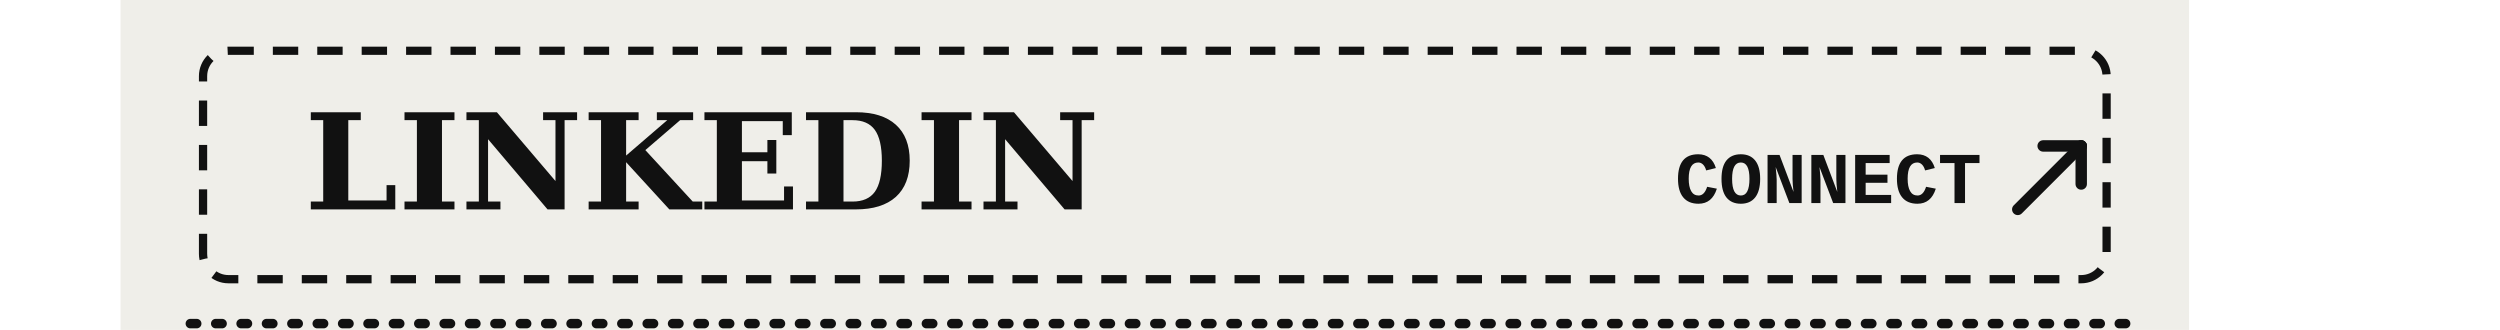
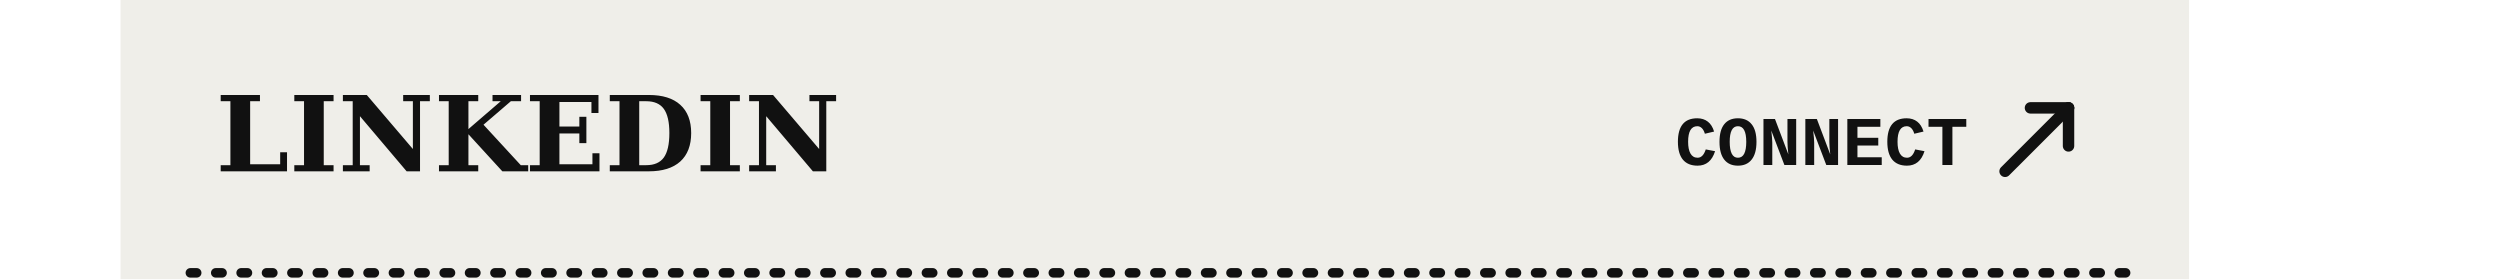
- <svg xmlns="http://www.w3.org/2000/svg" viewBox="0 0 394 52" width="394" height="52">
-   <rect x="19" y="0" width="326" height="52" fill="#efeee9" />
-   <rect x="32" y="8" width="300" height="36" rx="4" fill="none" stroke="#111111" stroke-width="1.3" stroke-dasharray="4 3" />
-   <path d="M 48.984 33 L 48.984 31.766 L 50.938 31.766 L 50.938 18.938 L 48.984 18.938 L 48.984 17.688 L 56.859 17.688 L 56.859 18.938 L 54.891 18.938 L 54.891 31.594 L 60.922 31.594 L 60.922 29.172 L 62.297 29.172 L 62.297 33 Z M 63.75 33 L 63.75 31.766 L 65.703 31.766 L 65.703 18.938 L 63.75 18.938 L 63.75 17.688 L 71.625 17.688 L 71.625 18.938 L 69.656 18.938 L 69.656 31.766 L 71.625 31.766 L 71.625 33 Z M 73.512 33 L 73.512 31.766 L 75.465 31.766 L 75.465 18.938 L 73.512 18.938 L 73.512 17.688 L 78.309 17.688 L 87.543 28.531 L 87.543 18.938 L 85.59 18.938 L 85.59 17.688 L 90.949 17.688 L 90.949 18.938 L 88.98 18.938 L 88.98 33 L 86.293 33 L 76.918 21.938 L 76.918 31.766 L 78.871 31.766 L 78.871 33 Z M 92.77 33 L 92.77 31.766 L 94.723 31.766 L 94.723 18.938 L 92.77 18.938 L 92.77 17.688 L 100.645 17.688 L 100.645 18.938 L 98.676 18.938 L 98.676 24.516 L 105.16 18.938 L 103.52 18.938 L 103.52 17.688 L 109.238 17.688 L 109.238 18.938 L 107.191 18.938 L 101.707 23.656 L 109.176 31.766 L 110.676 31.766 L 110.676 33 L 105.488 33 L 98.676 25.562 L 98.676 31.766 L 100.645 31.766 L 100.645 33 Z M 111.02 33 L 111.02 31.766 L 112.973 31.766 L 112.973 18.938 L 111.02 18.938 L 111.02 17.688 L 124.785 17.688 L 124.785 21.297 L 123.363 21.297 L 123.363 19.094 L 116.926 19.094 L 116.926 24 L 120.941 24 L 120.941 22.062 L 122.348 22.062 L 122.348 27.344 L 120.941 27.344 L 120.941 25.406 L 116.926 25.406 L 116.926 31.594 L 123.566 31.594 L 123.566 29.391 L 124.973 29.391 L 124.973 33 Z M 132.934 31.766 L 134.355 31.766 C 135.957 31.766 137.129 31.258 137.871 30.234 C 138.609 29.203 138.98 27.57 138.98 25.328 C 138.98 23.109 138.609 21.492 137.871 20.469 C 137.129 19.449 135.957 18.938 134.355 18.938 L 132.934 18.938 Z M 127.027 33 L 127.027 31.766 L 128.98 31.766 L 128.98 18.938 L 127.027 18.938 L 127.027 17.688 L 134.887 17.688 C 137.637 17.688 139.734 18.344 141.184 19.656 C 142.641 20.969 143.371 22.859 143.371 25.328 C 143.371 27.809 142.641 29.711 141.184 31.031 C 139.723 32.344 137.625 33 134.887 33 Z M 145.238 33 L 145.238 31.766 L 147.191 31.766 L 147.191 18.938 L 145.238 18.938 L 145.238 17.688 L 153.113 17.688 L 153.113 18.938 L 151.145 18.938 L 151.145 31.766 L 153.113 31.766 L 153.113 33 Z M 155 33 L 155 31.766 L 156.953 31.766 L 156.953 18.938 L 155 18.938 L 155 17.688 L 159.797 17.688 L 169.031 28.531 L 169.031 18.938 L 167.078 18.938 L 167.078 17.688 L 172.438 17.688 L 172.438 18.938 L 170.469 18.938 L 170.469 33 L 167.781 33 L 158.406 21.938 L 158.406 31.766 L 160.359 31.766 L 160.359 33 Z M 266.141 28.172 C 266.141 29.016 266.27 29.668 266.531 30.125 C 266.789 30.586 267.18 30.812 267.703 30.812 C 268.305 30.812 268.754 30.355 269.047 29.438 L 270.578 29.734 C 270.078 31.32 269.113 32.109 267.688 32.109 C 266.633 32.109 265.832 31.777 265.281 31.109 C 264.727 30.445 264.453 29.465 264.453 28.172 C 264.453 25.602 265.516 24.312 267.641 24.312 C 268.336 24.312 268.922 24.496 269.391 24.859 C 269.859 25.227 270.203 25.766 270.422 26.484 L 268.891 26.859 C 268.785 26.465 268.625 26.156 268.406 25.938 C 268.188 25.719 267.938 25.609 267.656 25.609 C 266.645 25.609 266.141 26.465 266.141 28.172 Z M 277.402 28.188 C 277.402 29.48 277.137 30.461 276.605 31.125 C 276.082 31.781 275.332 32.109 274.355 32.109 C 273.375 32.109 272.621 31.781 272.09 31.125 C 271.566 30.461 271.309 29.48 271.309 28.188 C 271.309 26.898 271.566 25.93 272.09 25.281 C 272.621 24.637 273.375 24.312 274.355 24.312 C 275.332 24.312 276.082 24.637 276.605 25.281 C 277.137 25.93 277.402 26.898 277.402 28.188 Z M 275.715 28.188 C 275.715 26.469 275.262 25.609 274.355 25.609 C 273.438 25.609 272.98 26.469 272.98 28.188 C 272.98 29.055 273.094 29.711 273.324 30.156 C 273.562 30.594 273.906 30.812 274.355 30.812 C 274.812 30.812 275.152 30.594 275.371 30.156 C 275.598 29.711 275.715 29.055 275.715 28.188 Z M 282.004 32 L 279.848 26.328 C 279.949 27.277 280.004 27.938 280.004 28.312 L 280.004 32 L 278.566 32 L 278.566 24.422 L 280.457 24.422 L 282.66 30.25 C 282.555 29.367 282.504 28.684 282.504 28.203 L 282.504 24.422 L 283.941 24.422 L 283.941 32 Z M 288.906 32 L 286.75 26.328 C 286.852 27.277 286.906 27.938 286.906 28.312 L 286.906 32 L 285.469 32 L 285.469 24.422 L 287.359 24.422 L 289.562 30.25 C 289.457 29.367 289.406 28.684 289.406 28.203 L 289.406 24.422 L 290.844 24.422 L 290.844 32 Z M 292.371 32 L 292.371 24.422 L 297.809 24.422 L 297.809 25.703 L 294.027 25.703 L 294.027 27.531 L 297.465 27.531 L 297.465 28.812 L 294.027 28.812 L 294.027 30.719 L 298.043 30.719 L 298.043 32 Z M 300.645 28.172 C 300.645 29.016 300.773 29.668 301.035 30.125 C 301.293 30.586 301.684 30.812 302.207 30.812 C 302.809 30.812 303.258 30.355 303.551 29.438 L 305.082 29.734 C 304.582 31.32 303.617 32.109 302.191 32.109 C 301.137 32.109 300.336 31.777 299.785 31.109 C 299.23 30.445 298.957 29.465 298.957 28.172 C 298.957 25.602 300.02 24.312 302.145 24.312 C 302.84 24.312 303.426 24.496 303.895 24.859 C 304.363 25.227 304.707 25.766 304.926 26.484 L 303.395 26.859 C 303.289 26.465 303.129 26.156 302.91 25.938 C 302.691 25.719 302.441 25.609 302.16 25.609 C 301.148 25.609 300.645 26.465 300.645 28.172 Z M 309.688 25.703 L 309.688 32 L 308.031 32 L 308.031 25.703 L 305.75 25.703 L 305.75 24.422 L 311.969 24.422 L 311.969 25.703 Z M 312.309 32 " fill="#111111" />
-   <g transform="translate(318, 23)">
+ <svg xmlns="http://www.w3.org/2000/svg" viewBox="0 0 394 44" width="394" height="44">
+   <rect x="19" y="0" width="326" height="44" fill="#efeee9" />
+   <path d="M 34.781 27 L 34.781 26.031 L 36.312 26.031 L 36.312 15.953 L 34.781 15.953 L 34.781 14.969 L 40.969 14.969 L 40.969 15.953 L 39.422 15.953 L 39.422 25.891 L 44.156 25.891 L 44.156 24 L 45.234 24 L 45.234 27 Z M 46.383 27 L 46.383 26.031 L 47.914 26.031 L 47.914 15.953 L 46.383 15.953 L 46.383 14.969 L 52.57 14.969 L 52.57 15.953 L 51.023 15.953 L 51.023 26.031 L 52.57 26.031 L 52.57 27 Z M 54.039 27 L 54.039 26.031 L 55.586 26.031 L 55.586 15.953 L 54.039 15.953 L 54.039 14.969 L 57.805 14.969 L 65.07 23.484 L 65.07 15.953 L 63.539 15.953 L 63.539 14.969 L 67.742 14.969 L 67.742 15.953 L 66.195 15.953 L 66.195 27 L 64.086 27 L 56.727 18.312 L 56.727 26.031 L 58.258 26.031 L 58.258 27 Z M 69.184 27 L 69.184 26.031 L 70.715 26.031 L 70.715 15.953 L 69.184 15.953 L 69.184 14.969 L 75.371 14.969 L 75.371 15.953 L 73.824 15.953 L 73.824 20.344 L 78.918 15.953 L 77.621 15.953 L 77.621 14.969 L 82.121 14.969 L 82.121 15.953 L 80.512 15.953 L 76.199 19.656 L 82.074 26.031 L 83.246 26.031 L 83.246 27 L 79.168 27 L 73.824 21.156 L 73.824 26.031 L 75.371 26.031 L 75.371 27 Z M 83.523 27 L 83.523 26.031 L 85.055 26.031 L 85.055 15.953 L 83.523 15.953 L 83.523 14.969 L 94.32 14.969 L 94.32 17.812 L 93.211 17.812 L 93.211 16.078 L 88.164 16.078 L 88.164 19.938 L 91.305 19.938 L 91.305 18.406 L 92.414 18.406 L 92.414 22.562 L 91.305 22.562 L 91.305 21.031 L 88.164 21.031 L 88.164 25.891 L 93.367 25.891 L 93.367 24.156 L 94.477 24.156 L 94.477 27 Z M 100.742 26.031 L 101.852 26.031 C 103.109 26.031 104.031 25.633 104.617 24.828 C 105.199 24.016 105.492 22.73 105.492 20.969 C 105.492 19.23 105.199 17.961 104.617 17.156 C 104.031 16.355 103.109 15.953 101.852 15.953 L 100.742 15.953 Z M 96.102 27 L 96.102 26.031 L 97.633 26.031 L 97.633 15.953 L 96.102 15.953 L 96.102 14.969 L 102.258 14.969 C 104.422 14.969 106.074 15.484 107.211 16.516 C 108.355 17.547 108.93 19.031 108.93 20.969 C 108.93 22.918 108.355 24.414 107.211 25.453 C 106.062 26.484 104.414 27 102.258 27 Z M 110.41 27 L 110.41 26.031 L 111.941 26.031 L 111.941 15.953 L 110.41 15.953 L 110.41 14.969 L 116.598 14.969 L 116.598 15.953 L 115.051 15.953 L 115.051 26.031 L 116.598 26.031 L 116.598 27 Z M 118.066 27 L 118.066 26.031 L 119.613 26.031 L 119.613 15.953 L 118.066 15.953 L 118.066 14.969 L 121.832 14.969 L 129.098 23.484 L 129.098 15.953 L 127.566 15.953 L 127.566 14.969 L 131.77 14.969 L 131.77 15.953 L 130.223 15.953 L 130.223 27 L 128.113 27 L 120.754 18.312 L 120.754 26.031 L 122.285 26.031 L 122.285 27 Z M 266.047 22.344 C 266.047 23.148 266.172 23.766 266.422 24.203 C 266.672 24.641 267.047 24.859 267.547 24.859 C 268.117 24.859 268.547 24.422 268.828 23.547 L 270.297 23.828 C 269.816 25.352 268.895 26.109 267.531 26.109 C 266.52 26.109 265.75 25.793 265.219 25.156 C 264.695 24.512 264.438 23.574 264.438 22.344 C 264.438 19.875 265.453 18.641 267.484 18.641 C 268.148 18.641 268.707 18.82 269.156 19.172 C 269.602 19.516 269.93 20.039 270.141 20.734 L 268.688 21.078 C 268.582 20.703 268.426 20.414 268.219 20.203 C 268.008 19.996 267.77 19.891 267.5 19.891 C 266.531 19.891 266.047 20.711 266.047 22.344 Z M 276.82 22.359 C 276.82 23.59 276.562 24.523 276.055 25.156 C 275.555 25.793 274.836 26.109 273.898 26.109 C 272.961 26.109 272.242 25.793 271.742 25.156 C 271.242 24.523 270.992 23.59 270.992 22.359 C 270.992 21.121 271.242 20.195 271.742 19.578 C 272.242 18.953 272.961 18.641 273.898 18.641 C 274.836 18.641 275.555 18.953 276.055 19.578 C 276.562 20.195 276.82 21.121 276.82 22.359 Z M 275.211 22.359 C 275.211 20.715 274.773 19.891 273.898 19.891 C 273.031 19.891 272.602 20.715 272.602 22.359 C 272.602 23.184 272.711 23.809 272.93 24.234 C 273.148 24.652 273.469 24.859 273.898 24.859 C 274.336 24.859 274.664 24.652 274.883 24.234 C 275.102 23.809 275.211 23.184 275.211 22.359 Z M 281.219 26 L 279.156 20.578 C 279.258 21.477 279.312 22.105 279.312 22.469 L 279.312 26 L 277.922 26 L 277.922 18.75 L 279.734 18.75 L 281.844 24.328 C 281.75 23.484 281.703 22.828 281.703 22.359 L 281.703 18.75 L 283.078 18.75 L 283.078 26 Z M 287.82 26 L 285.758 20.578 C 285.859 21.477 285.914 22.105 285.914 22.469 L 285.914 26 L 284.523 26 L 284.523 18.75 L 286.336 18.75 L 288.445 24.328 C 288.352 23.484 288.305 22.828 288.305 22.359 L 288.305 18.75 L 289.68 18.75 L 289.68 26 Z M 291.141 26 L 291.141 18.75 L 296.344 18.75 L 296.344 19.984 L 292.734 19.984 L 292.734 21.719 L 296.016 21.719 L 296.016 22.938 L 292.734 22.938 L 292.734 24.781 L 296.562 24.781 L 296.562 26 Z M 299.051 22.344 C 299.051 23.148 299.176 23.766 299.426 24.203 C 299.676 24.641 300.051 24.859 300.551 24.859 C 301.121 24.859 301.551 24.422 301.832 23.547 L 303.301 23.828 C 302.82 25.352 301.898 26.109 300.535 26.109 C 299.523 26.109 298.754 25.793 298.223 25.156 C 297.699 24.512 297.441 23.574 297.441 22.344 C 297.441 19.875 298.457 18.641 300.488 18.641 C 301.152 18.641 301.711 18.82 302.16 19.172 C 302.605 19.516 302.934 20.039 303.145 20.734 L 301.691 21.078 C 301.586 20.703 301.43 20.414 301.223 20.203 C 301.012 19.996 300.773 19.891 300.504 19.891 C 299.535 19.891 299.051 20.711 299.051 22.344 Z M 307.699 19.984 L 307.699 26 L 306.121 26 L 306.121 19.984 L 303.934 19.984 L 303.934 18.75 L 309.887 18.75 L 309.887 19.984 Z M 310.207 26 " fill="#111111" />
+   <g transform="translate(316, 17)">
    <line x1="0" y1="10" x2="10" y2="0" stroke="#111111" stroke-width="1.8" stroke-linecap="round" />
    <line x1="4.0" y1="0" x2="10" y2="0" stroke="#111111" stroke-width="1.8" stroke-linecap="round" />
    <line x1="10" y1="0" x2="10" y2="6.0" stroke="#111111" stroke-width="1.8" stroke-linecap="round" />
  </g>
-   <line x1="30" y1="51" x2="335" y2="51" stroke="#111111" stroke-width="1.5" stroke-dasharray="1 3" stroke-linecap="round" />
+   <line x1="30" y1="43" x2="335" y2="43" stroke="#111111" stroke-width="1.5" stroke-dasharray="1 3" stroke-linecap="round" />
</svg>
